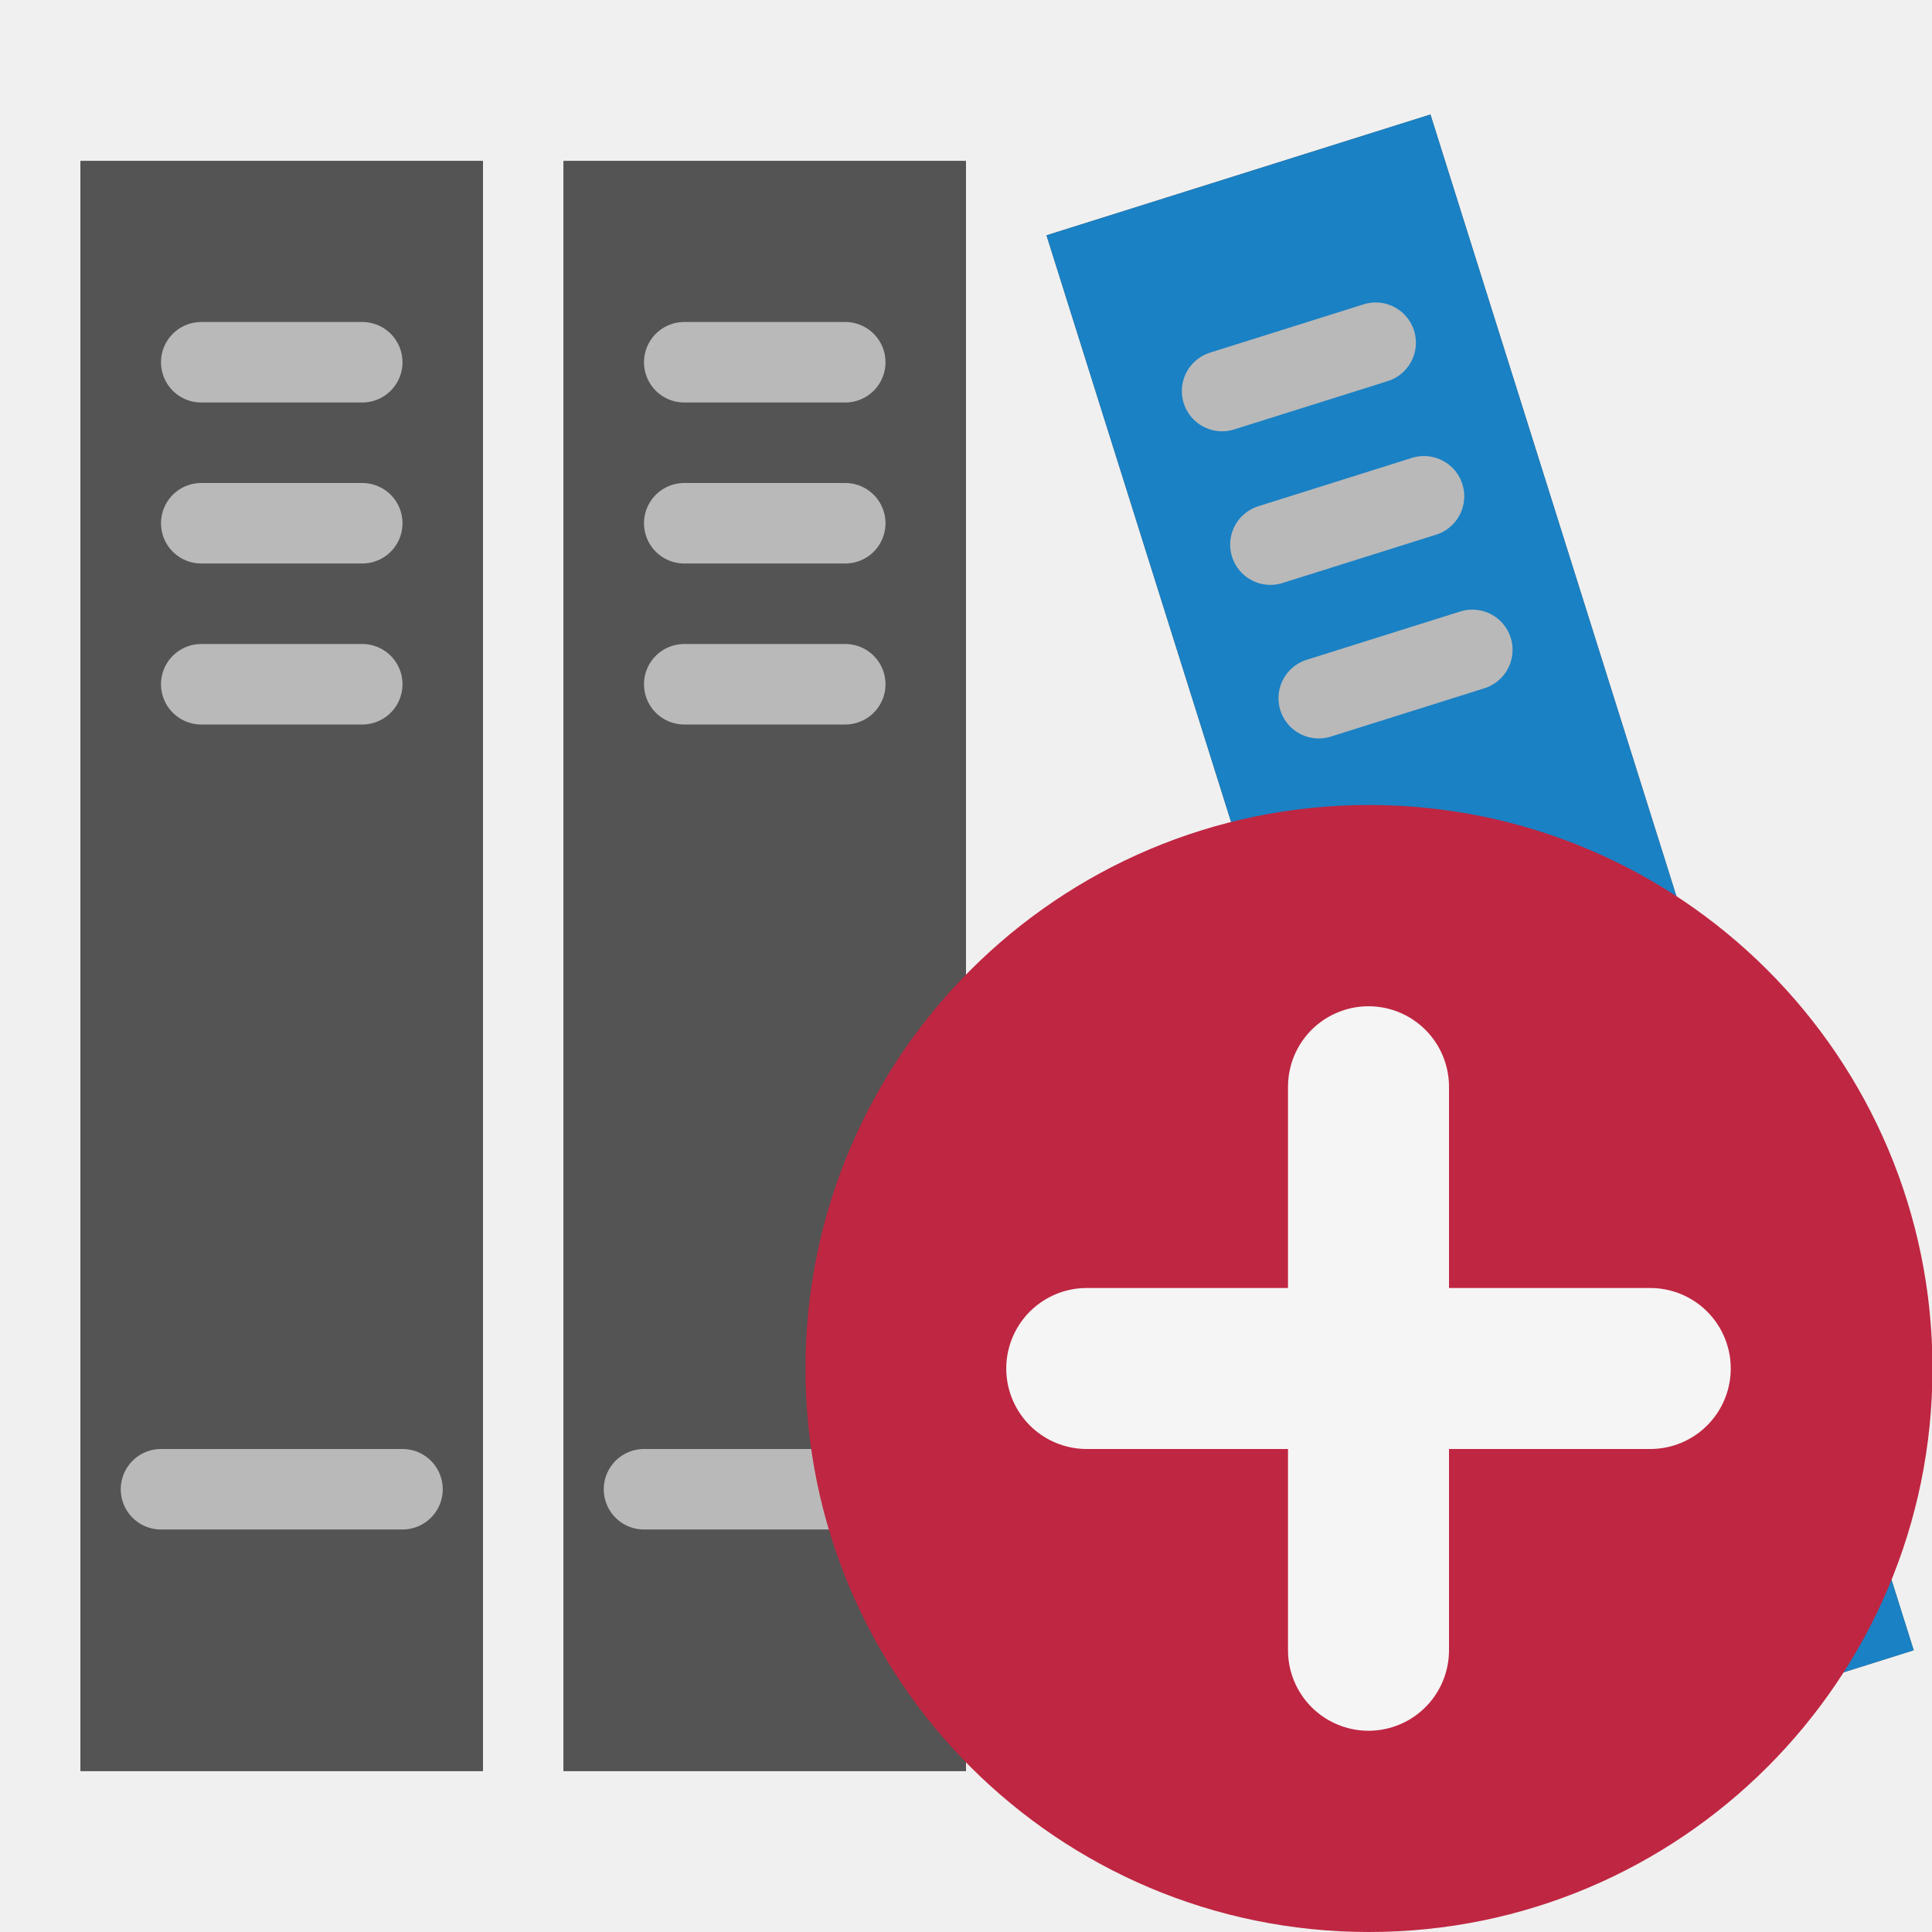
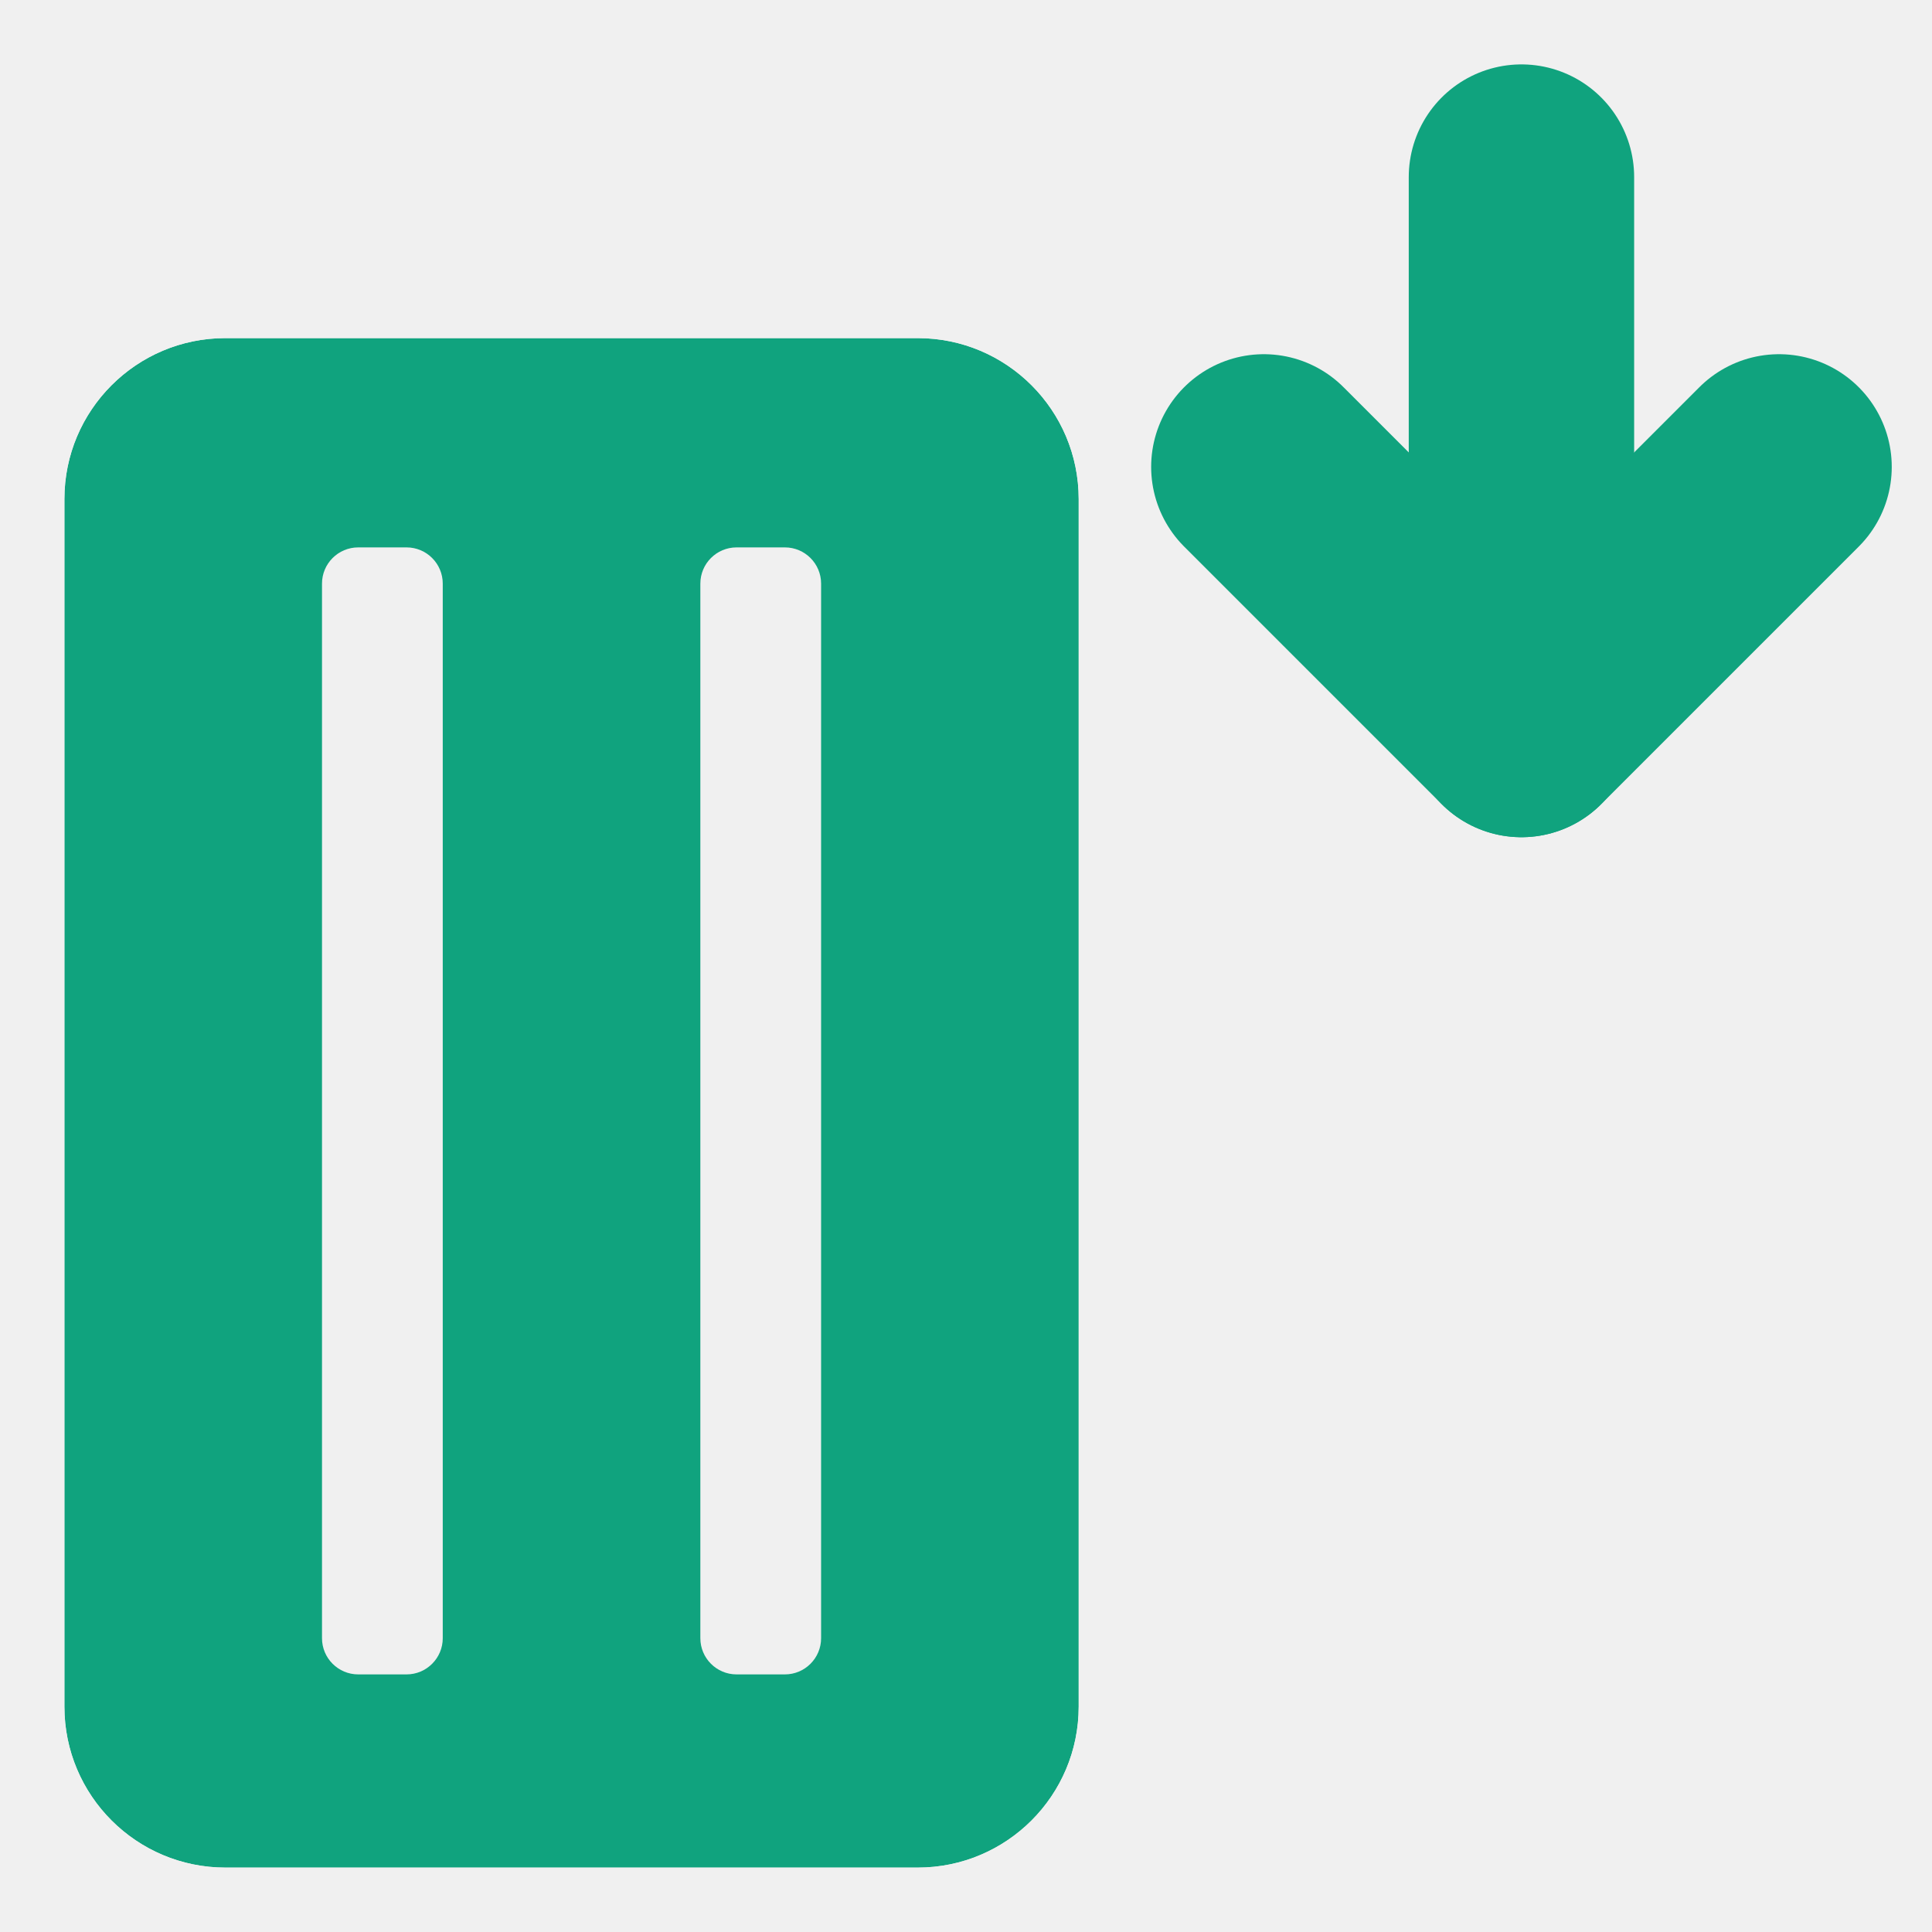
- <svg xmlns="http://www.w3.org/2000/svg" id="Слой_1" data-name="Слой 1" viewBox="0 0 24 24" version="1.1">
-   <defs id="defs5">
-     <style id="style3">.cls-1{fill:#b9b9b9;}.cls-2{fill:#545454;}.cls-3{fill:none;stroke:#b9b9b9;stroke-linecap:round;stroke-linejoin:round;stroke-width:0.75px;}.cls-4{fill:#1a81c4;}</style>
-   </defs>
-   <g id="g865">
-     <g id="g933" transform="translate(-1,-1)">
-       <g id="g853">
-         <rect class="cls-2" x="2" y="3" width="5" height="20" id="rect11" style="stroke-width:1" />
-         <line class="cls-3" x1="3.161" y1="9.418" x2="5.839" y2="9.418" id="line13" />
-         <line class="cls-3" x1="3.161" y1="17.77" x2="5.839" y2="17.77" id="line15" />
-         <line class="cls-3" x1="3.161" y1="7.71" x2="5.839" y2="7.71" id="line17" />
-         <line class="cls-3" x1="3.161" y1="6.003" x2="5.839" y2="6.003" id="line19" />
-       </g>
-       <rect class="cls-2" x="2" y="3" width="5" height="20" id="rect855" style="stroke-width:1" />
-       <path id="line863" style="fill:none;stroke:#b9b9b9;stroke-width:1;stroke-linecap:round;stroke-linejoin:round;stroke-miterlimit:4;stroke-dasharray:none" d="m 3.5,5.5 h 2" />
-       <path id="path888" style="fill:none;stroke:#b9b9b9;stroke-width:1;stroke-linecap:round;stroke-linejoin:round;stroke-miterlimit:4;stroke-dasharray:none" d="m 3.5,7.5 h 2" />
-       <path id="path890" style="fill:none;stroke:#b9b9b9;stroke-width:1;stroke-linecap:round;stroke-linejoin:round;stroke-miterlimit:4;stroke-dasharray:none" d="m 3.5,9.5 h 2" />
-       <path id="path892" style="fill:none;stroke:#b9b9b9;stroke-width:1;stroke-linecap:round;stroke-linejoin:round;stroke-miterlimit:4;stroke-dasharray:none" d="M 3,19.5 H 6" />
-     </g>
-     <g id="g957" transform="translate(5,-1)">
-       <g id="g945">
-         <rect class="cls-2" x="2" y="3" width="5" height="20" id="rect935" style="stroke-width:1" />
-         <line class="cls-3" x1="3.161" y1="9.418" x2="5.839" y2="9.418" id="line937" />
-         <line class="cls-3" x1="3.161" y1="17.77" x2="5.839" y2="17.77" id="line939" />
-         <line class="cls-3" x1="3.161" y1="7.71" x2="5.839" y2="7.71" id="line941" />
-         <line class="cls-3" x1="3.161" y1="6.003" x2="5.839" y2="6.003" id="line943" />
-       </g>
-       <rect class="cls-2" x="2" y="3" width="5" height="20" id="rect947" style="stroke-width:1" />
-       <path id="path949" style="fill:none;stroke:#b9b9b9;stroke-width:1;stroke-linecap:round;stroke-linejoin:round;stroke-miterlimit:4;stroke-dasharray:none" d="m 3.5,5.5 h 2" />
-       <path id="path951" style="fill:none;stroke:#b9b9b9;stroke-width:1;stroke-linecap:round;stroke-linejoin:round;stroke-miterlimit:4;stroke-dasharray:none" d="m 3.5,7.5 h 2" />
-       <path id="path953" style="fill:none;stroke:#b9b9b9;stroke-width:1;stroke-linecap:round;stroke-linejoin:round;stroke-miterlimit:4;stroke-dasharray:none" d="m 3.5,9.5 h 2" />
-       <path id="path955" style="fill:none;stroke:#b9b9b9;stroke-width:1;stroke-linecap:round;stroke-linejoin:round;stroke-miterlimit:4;stroke-dasharray:none" d="M 3,19.5 H 6" />
-     </g>
-     <g id="g981" transform="translate(17)">
-       <g id="g994" transform="rotate(-17.46717,-1.249955,22.49012)">
-         <g id="g969">
-           <rect class="cls-2" x="2" y="3" width="5" height="20" id="rect959" style="stroke-width:1" />
-           <line class="cls-3" x1="3.161" y1="9.418" x2="5.839" y2="9.418" id="line961" />
-           <line class="cls-3" x1="3.161" y1="17.77" x2="5.839" y2="17.77" id="line963" />
-           <line class="cls-3" x1="3.161" y1="7.71" x2="5.839" y2="7.71" id="line965" />
-           <line class="cls-3" x1="3.161" y1="6.003" x2="5.839" y2="6.003" id="line967" />
-         </g>
-         <rect class="cls-2" x="2" y="3" width="5" height="20" id="rect971" style="fill:#1a81c4;fill-opacity:1;stroke-width:1" />
-         <path id="path973" style="fill:none;stroke:#b9b9b9;stroke-width:1;stroke-linecap:round;stroke-linejoin:round;stroke-miterlimit:4;stroke-dasharray:none" d="m 3.5,5.5 h 2" />
-         <path id="path975" style="fill:none;stroke:#b9b9b9;stroke-width:1;stroke-linecap:round;stroke-linejoin:round;stroke-miterlimit:4;stroke-dasharray:none" d="m 3.5,7.5 h 2" />
-         <path id="path977" style="fill:none;stroke:#b9b9b9;stroke-width:1;stroke-linecap:round;stroke-linejoin:round;stroke-miterlimit:4;stroke-dasharray:none" d="m 3.5,9.5 h 2" />
-         <path id="path979" style="fill:none;stroke:#b9b9b9;stroke-width:1;stroke-linecap:round;stroke-linejoin:round;stroke-miterlimit:4;stroke-dasharray:none" d="M 3,19.5 H 6" />
-       </g>
-       <circle class="cls-5" cx="0.006" cy="17" r="7" id="circle115659" style="fill:#bf2641" />
-       <line class="cls-6" x1="0" y1="13.5" x2="0" y2="20.5" id="line115661" style="fill:none;stroke:#f5f5f5;stroke-width:2px;stroke-linecap:round;stroke-linejoin:round" />
-       <line class="cls-6" x1="3.5" y1="17" x2="-3.5" y2="17" id="line115663" style="fill:none;stroke:#f5f5f5;stroke-width:2px;stroke-linecap:round;stroke-linejoin:round" />
-     </g>
+ <svg xmlns="http://www.w3.org/2000/svg" viewBox="0 0 24 24" width="24" height="24">
+   <mask id="add_library_shelf" maskUnits="userSpaceOnUse" x="0" y="0" width="24" height="24">
+     <rect x="0.8" y="4.2" width="12.60" height="19.00" rx="2.0" fill="#fff" />
+     <rect x="4.00" y="6.8" width="1.50" height="14.00" rx="0.45" fill="#000" />
+     <rect x="8.70" y="6.8" width="1.50" height="14.00" rx="0.45" fill="#000" />
+   </mask>
+   <g fill="none" stroke-linecap="round" stroke-linejoin="round">
+     <rect x="0.8" y="4.2" width="12.60" height="19.00" rx="2.0" fill="#10A37E" mask="url(#add_library_shelf)" />
+     <line x1="18.9" y1="2.2" x2="18.9" y2="8.2" stroke="#10A37E" stroke-width="2.8" />
+     <line x1="15.7" y1="5.8" x2="18.9" y2="9.0" stroke="#10A37E" stroke-width="2.8" />
+     <line x1="22.1" y1="5.8" x2="18.9" y2="9.0" stroke="#10A37E" stroke-width="2.8" />
  </g>
</svg>
